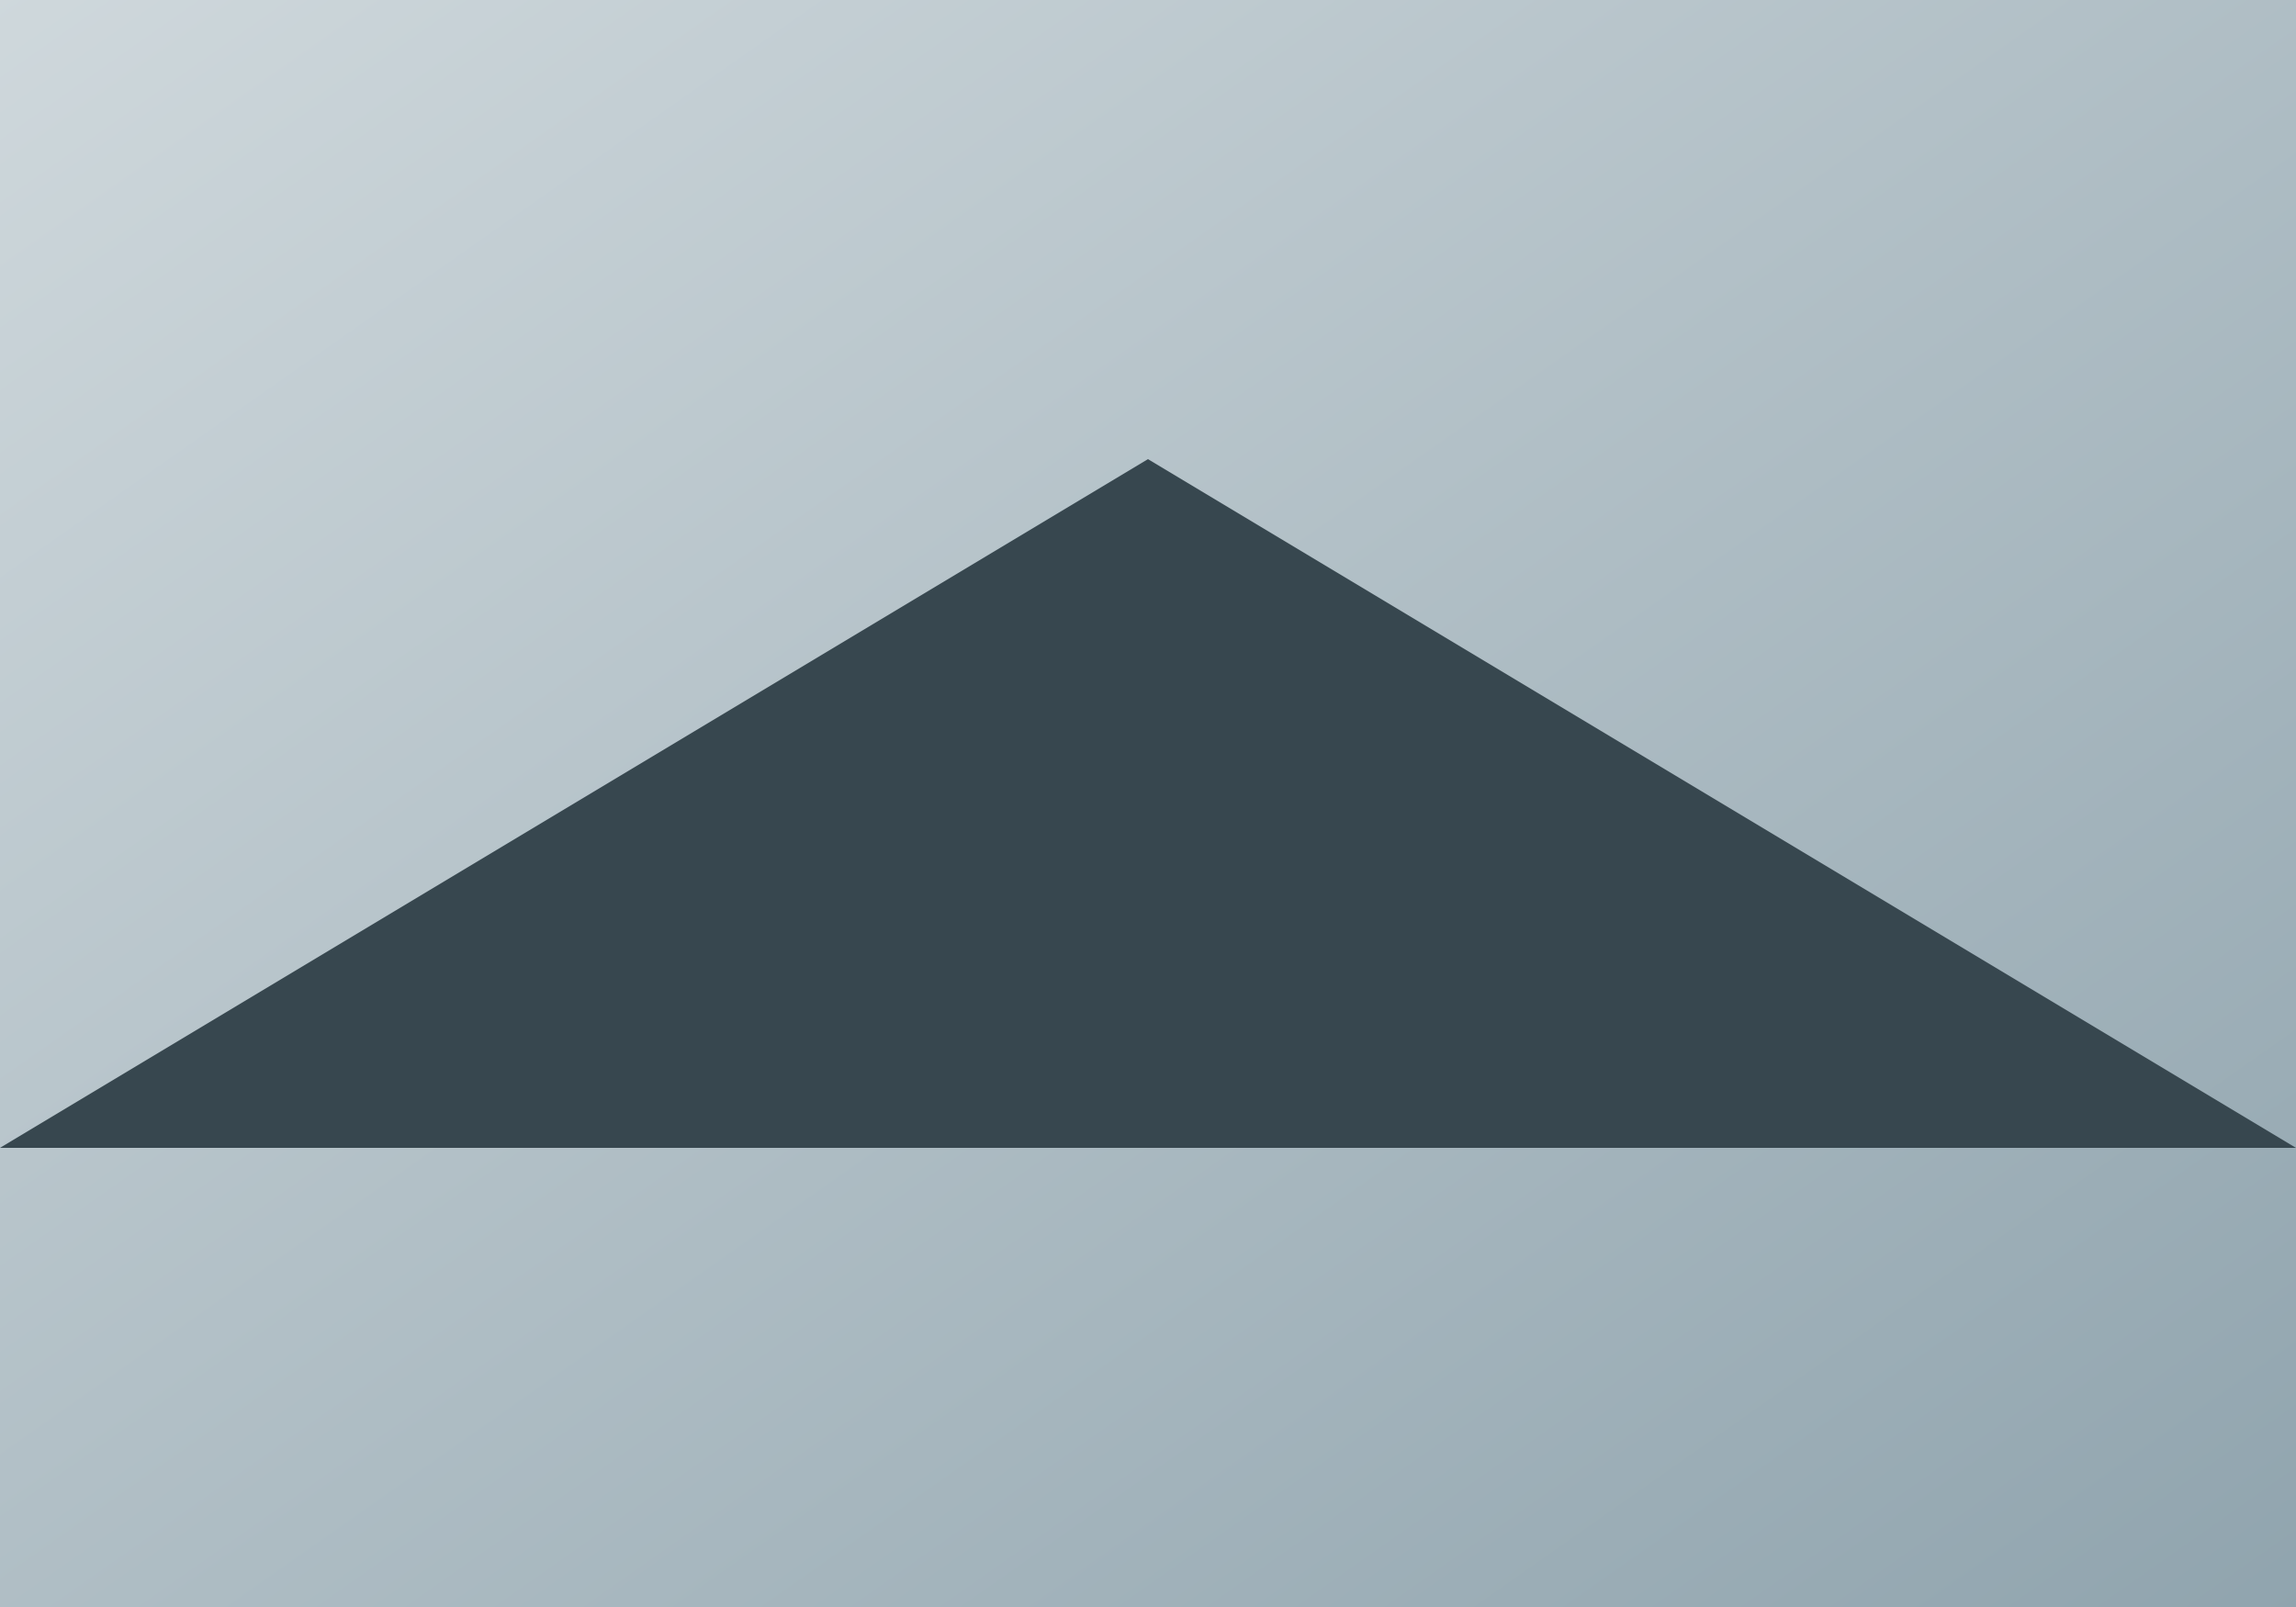
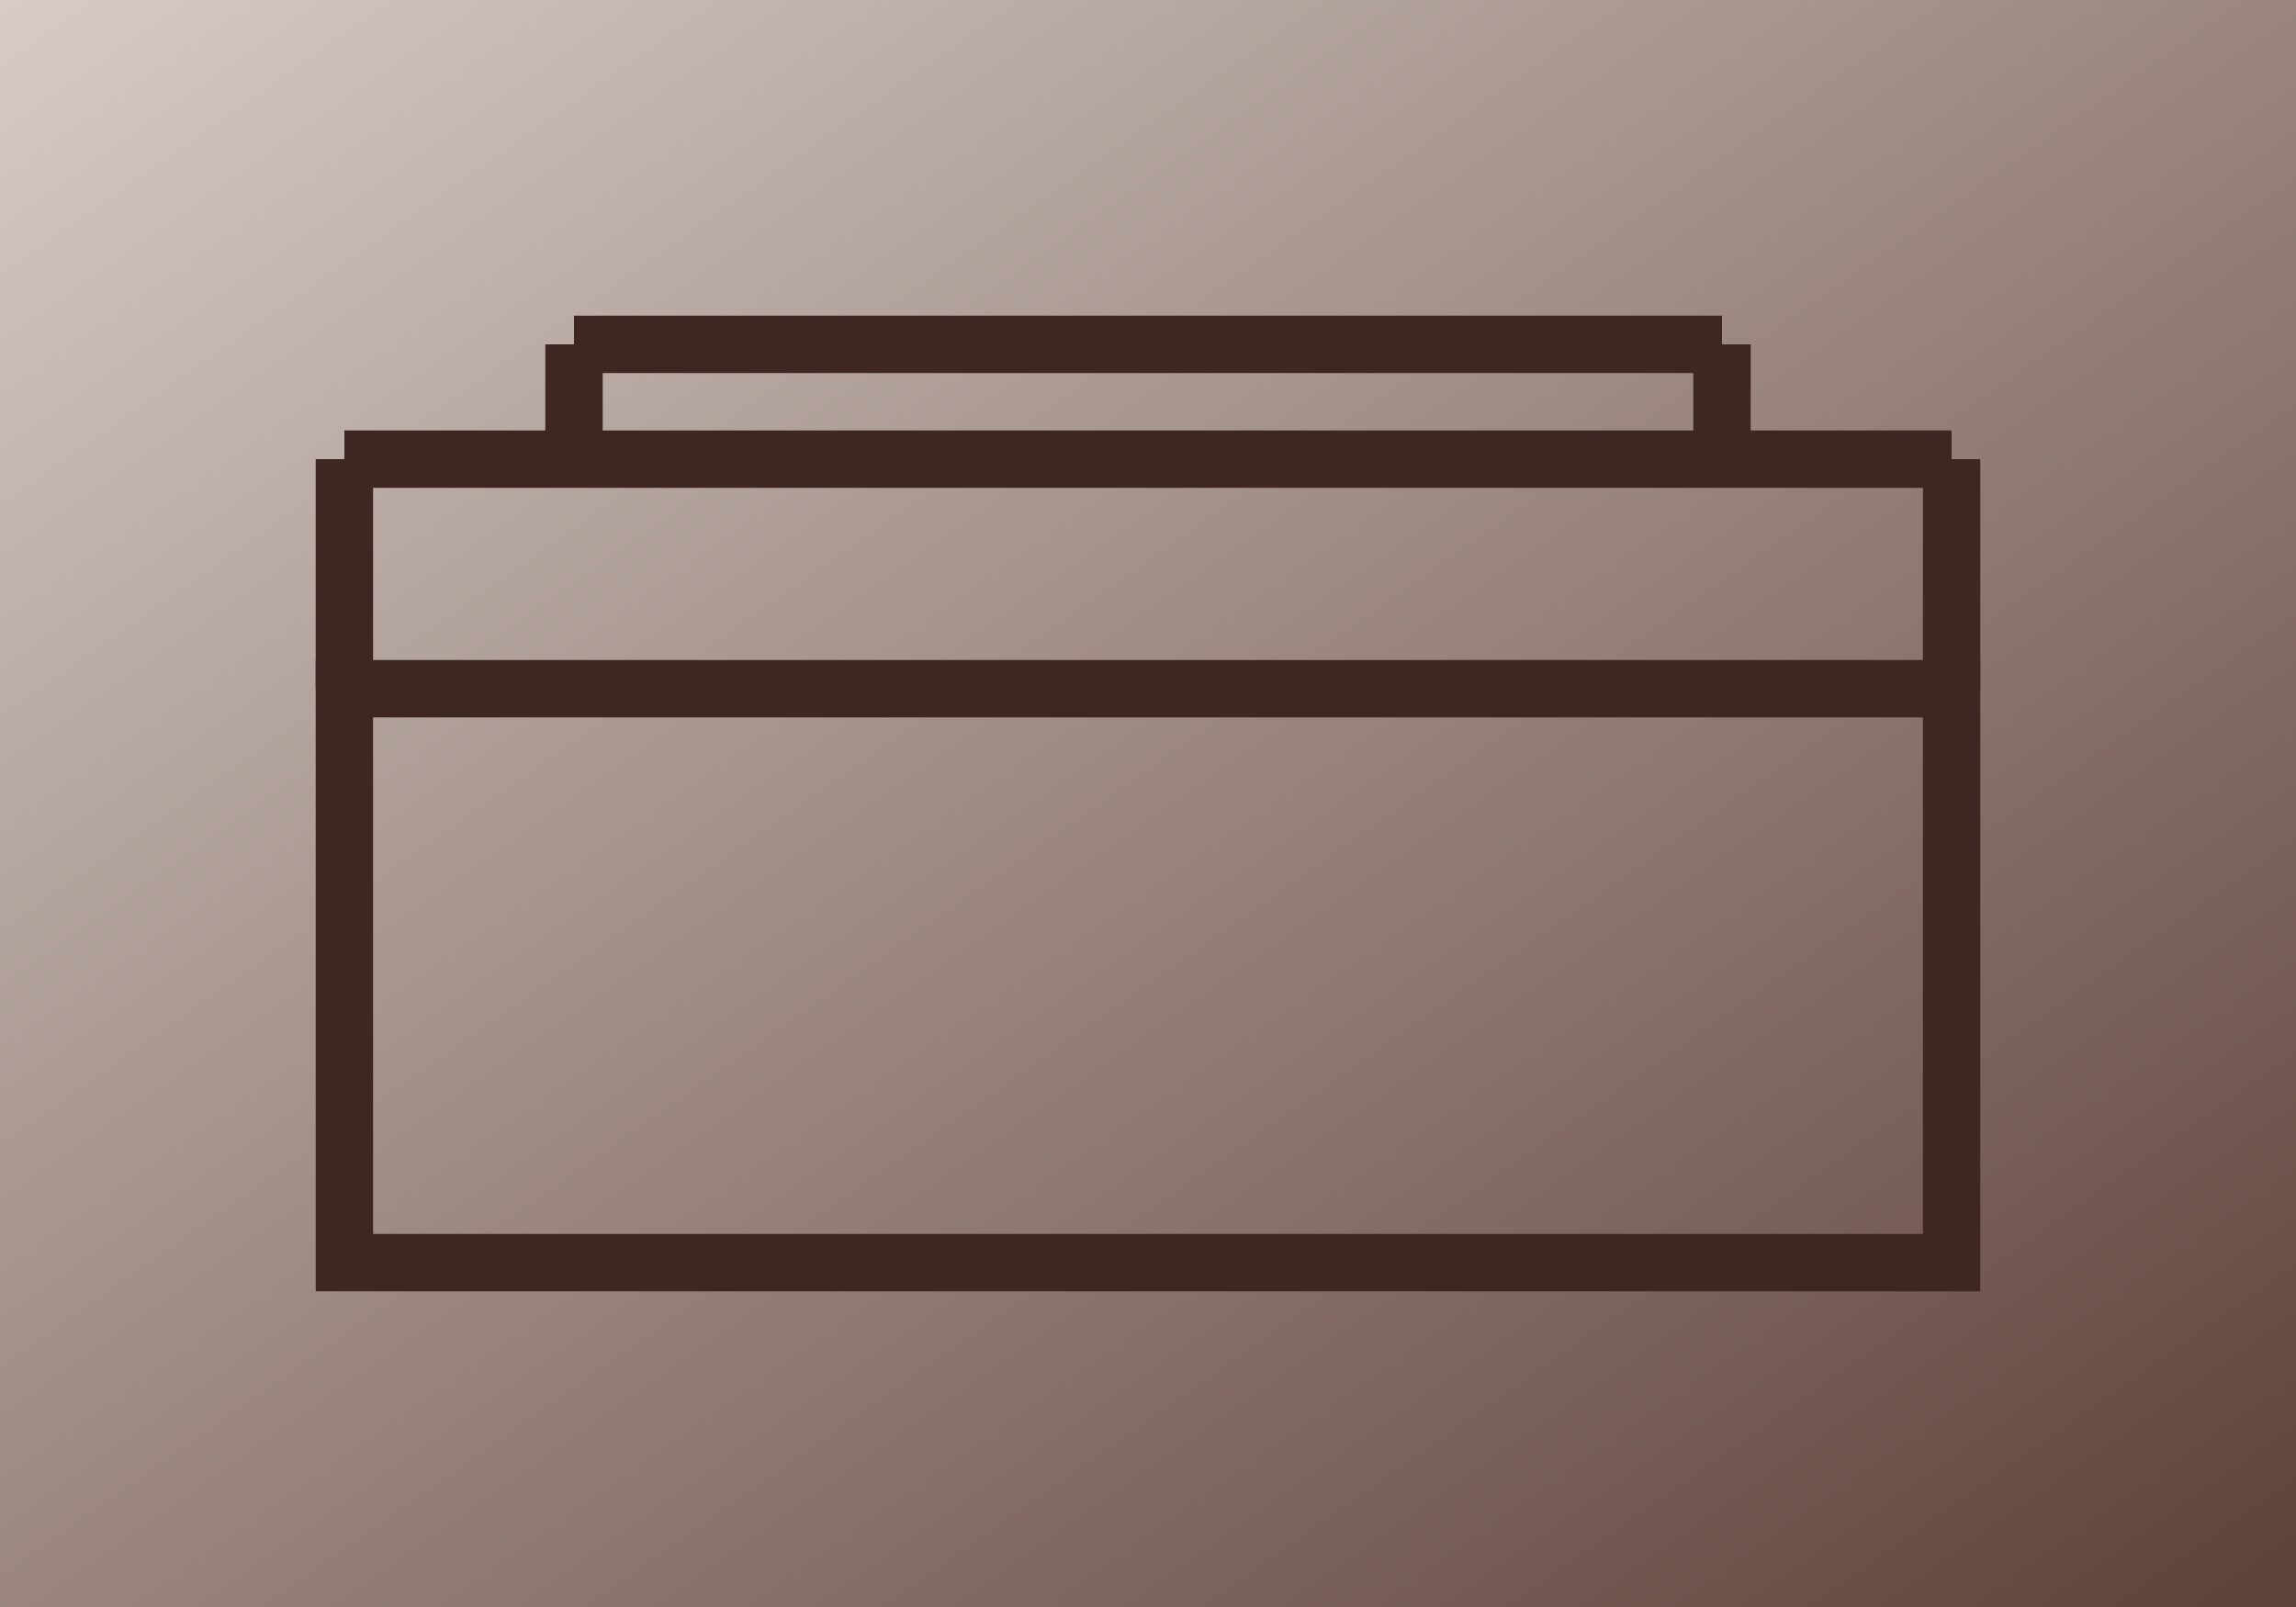
<svg xmlns="http://www.w3.org/2000/svg" width="400" height="280" viewBox="0 0 400 280">
  <defs>
-     <linearGradient id="grad1" x1="0" y1="0" x2="1" y2="1">
-       <stop offset="0%" stop-color="#cfd8dc" />
-       <stop offset="100%" stop-color="#90a4ae" />
+     <linearGradient id="p1" x1="0" y1="0" x2="1" y2="1">
+       <stop offset="0%" stop-color="#d7ccc8" />
+       <stop offset="100%" stop-color="#5d4037" />
    </linearGradient>
  </defs>
-   <rect width="400" height="280" fill="url(#grad1)" />
-   <polygon points="0,200 200,80 400,200" fill="#37474f" />
+   <rect width="400" height="280" fill="url(#p1)" />
+   <g stroke="#3e2723" stroke-width="10" fill="none">
+     <rect x="60" y="120" width="280" height="100" />
+     <line x1="60" y1="120" x2="60" y2="80" />
+     <line x1="340" y1="120" x2="340" y2="80" />
+     <line x1="60" y1="80" x2="340" y2="80" />
+     <line x1="100" y1="80" x2="100" y2="60" />
+     <line x1="300" y1="80" x2="300" y2="60" />
+     <line x1="100" y1="60" x2="300" y2="60" />
+   </g>
</svg>
